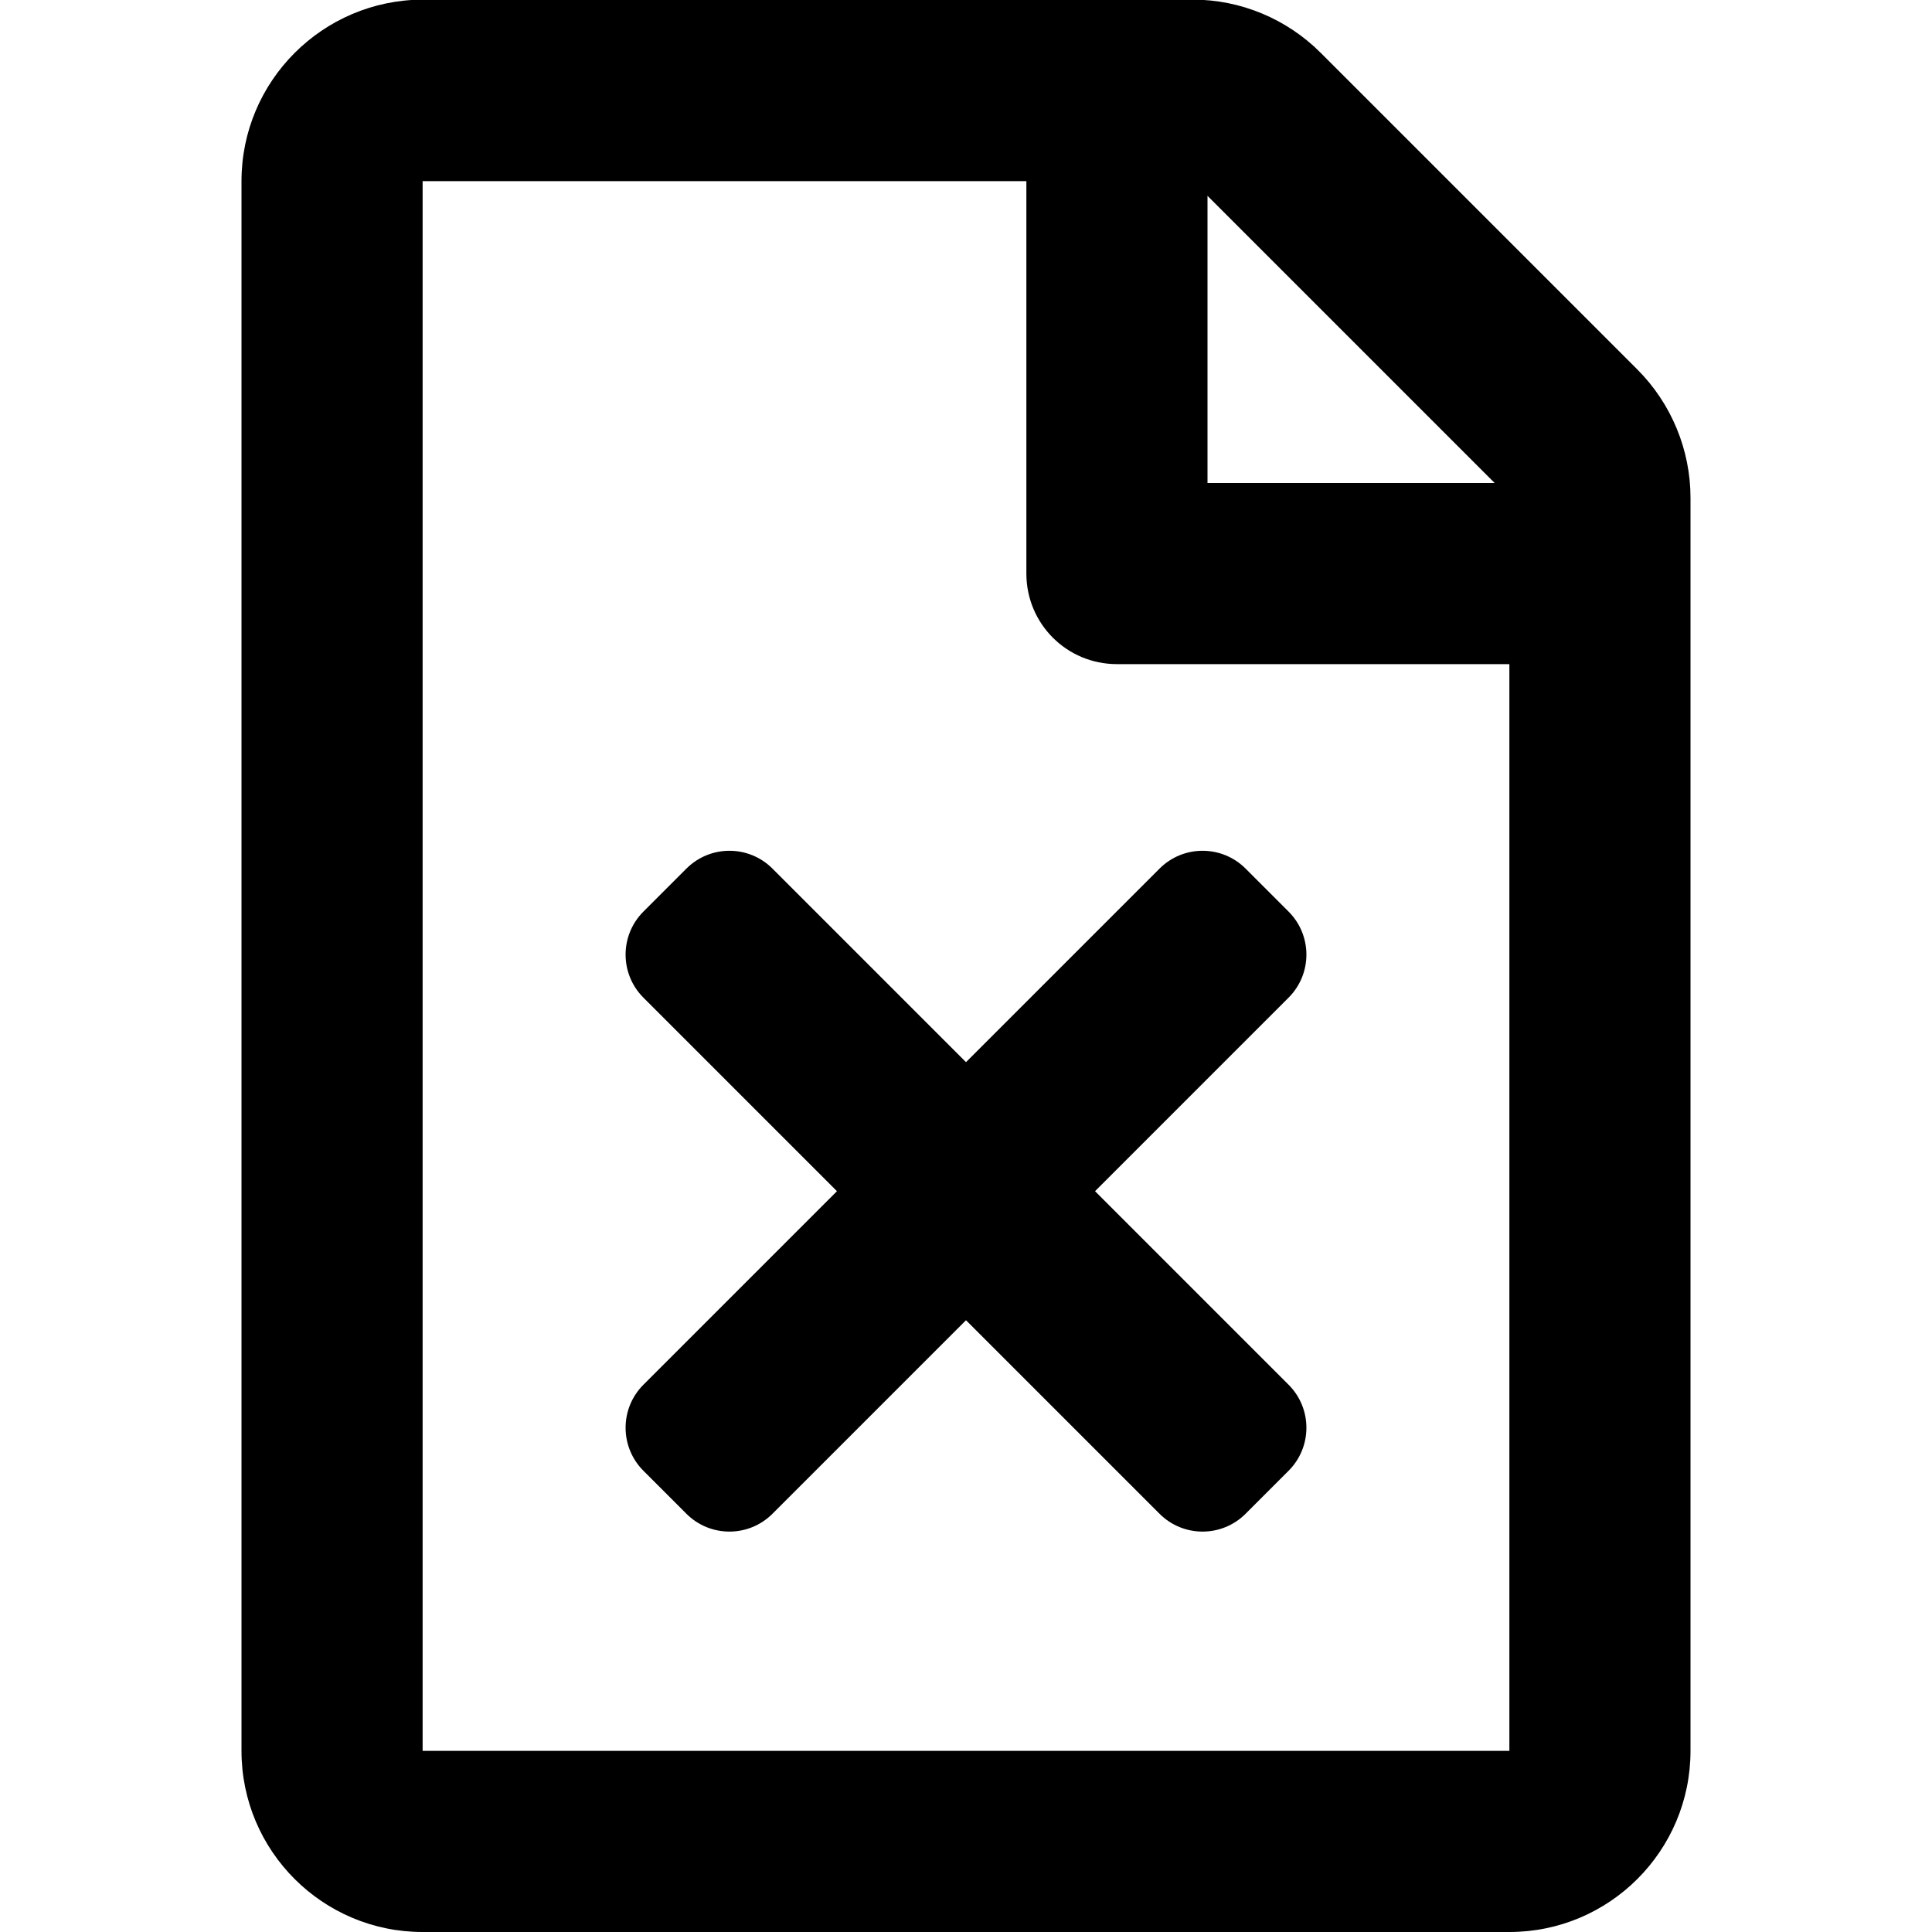
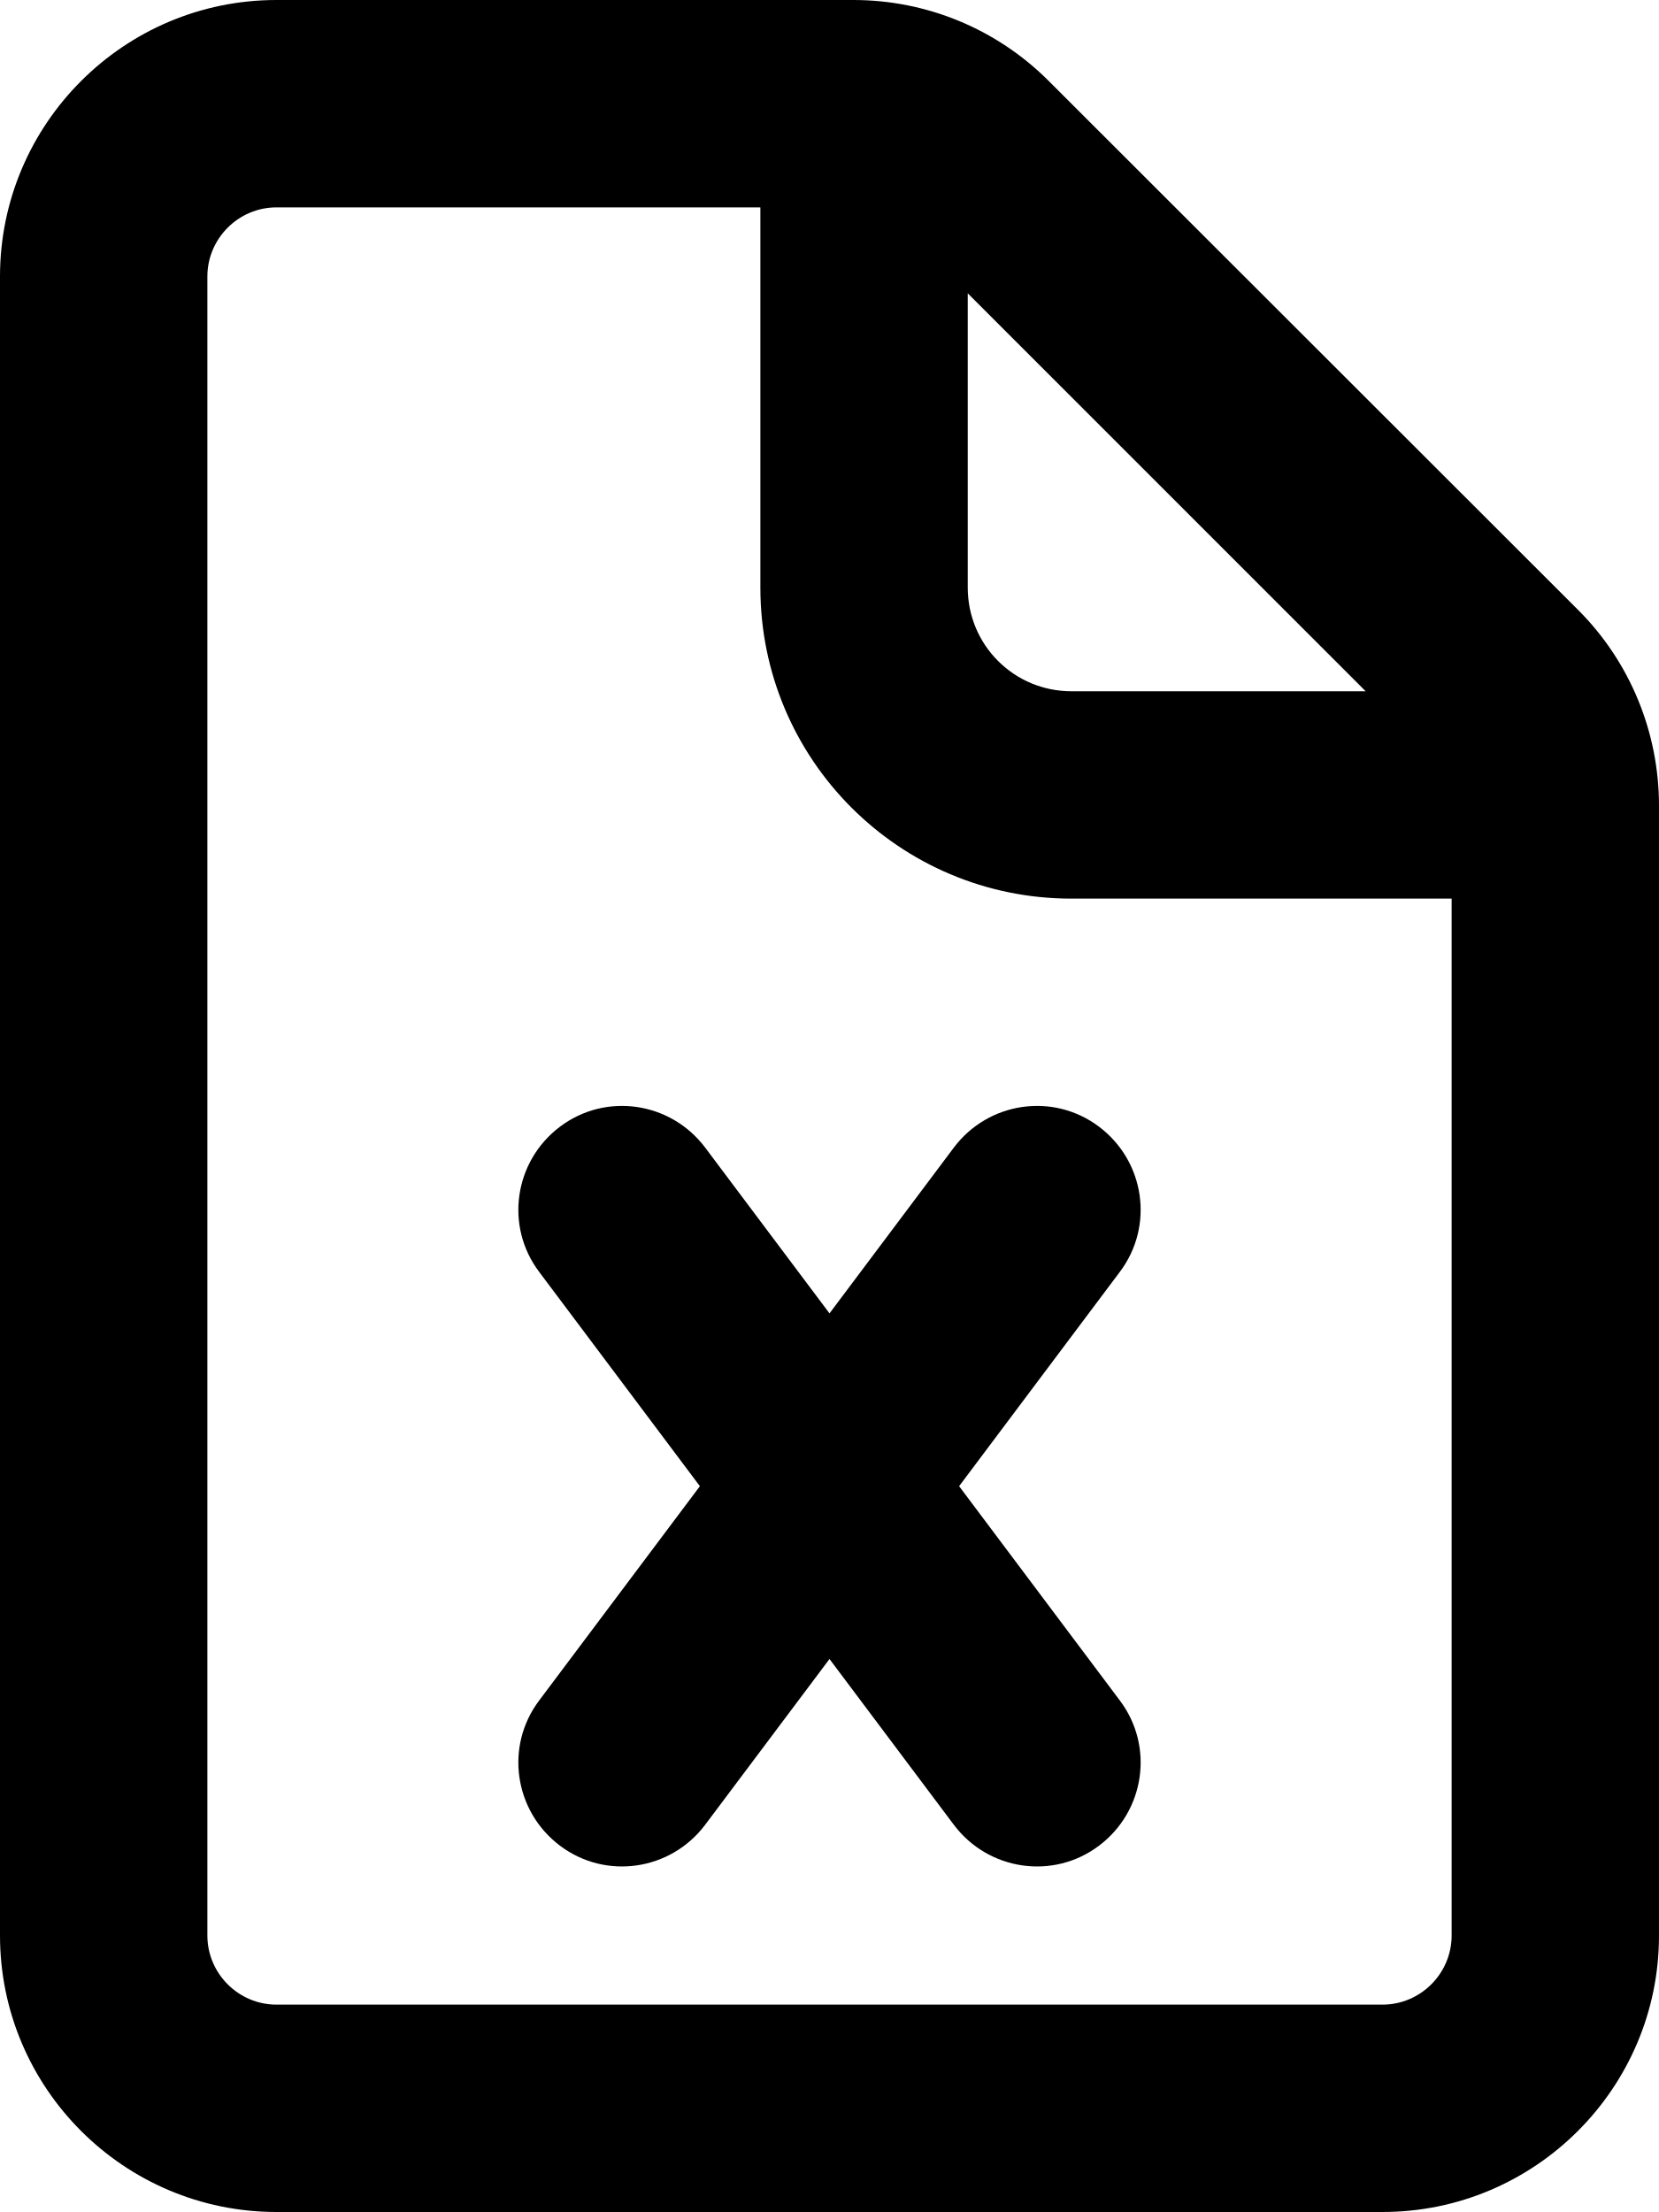
- <svg xmlns="http://www.w3.org/2000/svg" viewBox="0 0 512 512" version="1.1" id="svg161" width="512" height="512">
-   <defs id="defs165" />
-   <path d="M 433.9,97.9 350,14 C 341,5 328.8,-0.1 316.1,-0.1 H 112 C 85.5,0 64,21.5 64,48 v 416 c 0,26.5 21.5,48 48,48 h 288 c 26.5,0 48,-21.5 48,-48 V 131.9 c 0,-12.7 -5.1,-25 -14.1,-34 z M 396.1,128 H 320 V 51.9 Z M 112,464 V 48 h 160 v 104 c 0,13.3 10.7,24 24,24 h 104 v 288 z" id="path159" />
-   <path d="m 290.198,315.676 51.292,-51.292 c 6.294,-6.294 6.294,-16.499 0,-22.799 l -11.399,-11.399 c -6.294,-6.294 -16.499,-6.294 -22.799,0 L 256,281.478 204.708,230.186 c -6.294,-6.294 -16.499,-6.294 -22.799,0 l -11.399,11.399 c -6.294,6.294 -6.294,16.499 0,22.799 l 51.292,51.292 -51.292,51.292 c -6.294,6.294 -6.294,16.499 0,22.799 l 11.399,11.399 c 6.294,6.294 16.504,6.294 22.799,0 L 256,349.874 l 51.292,51.292 c 6.294,6.294 16.504,6.294 22.799,0 l 11.399,-11.399 c 6.294,-6.294 6.294,-16.499 0,-22.799 z" id="path10" style="stroke-width:0.513" />
+ <svg xmlns="http://www.w3.org/2000/svg" viewBox="0 0 384 512">
+   <path fill="currentColor" d="M64 48l112 0 0 88c0 39.8 32.2 72 72 72l88 0 0 240c0 8.8-7.2 16-16 16L64 464c-8.8 0-16-7.2-16-16L48 64c0-8.8 7.2-16 16-16zM224 67.9l92.1 92.1-68.1 0c-13.3 0-24-10.7-24-24l0-68.1zM64 0C28.7 0 0 28.7 0 64L0 448c0 35.3 28.7 64 64 64l256 0c35.3 0 64-28.7 64-64l0-261.5c0-17-6.7-33.3-18.7-45.3L242.7 18.7C230.7 6.7 214.5 0 197.5 0L64 0zm99.2 265.6c-8-10.6-23-12.8-33.6-4.8s-12.8 23-4.8 33.6L162 344 124.8 393.6c-8 10.6-5.8 25.6 4.8 33.6s25.6 5.8 33.6-4.8L192 384 220.8 422.4c8 10.6 23 12.8 33.6 4.8s12.8-23 4.8-33.6L222 344 259.2 294.4c8-10.6 5.8-25.6-4.8-33.6s-25.6-5.8-33.6 4.8L192 304 163.2 265.6z" />
</svg>
